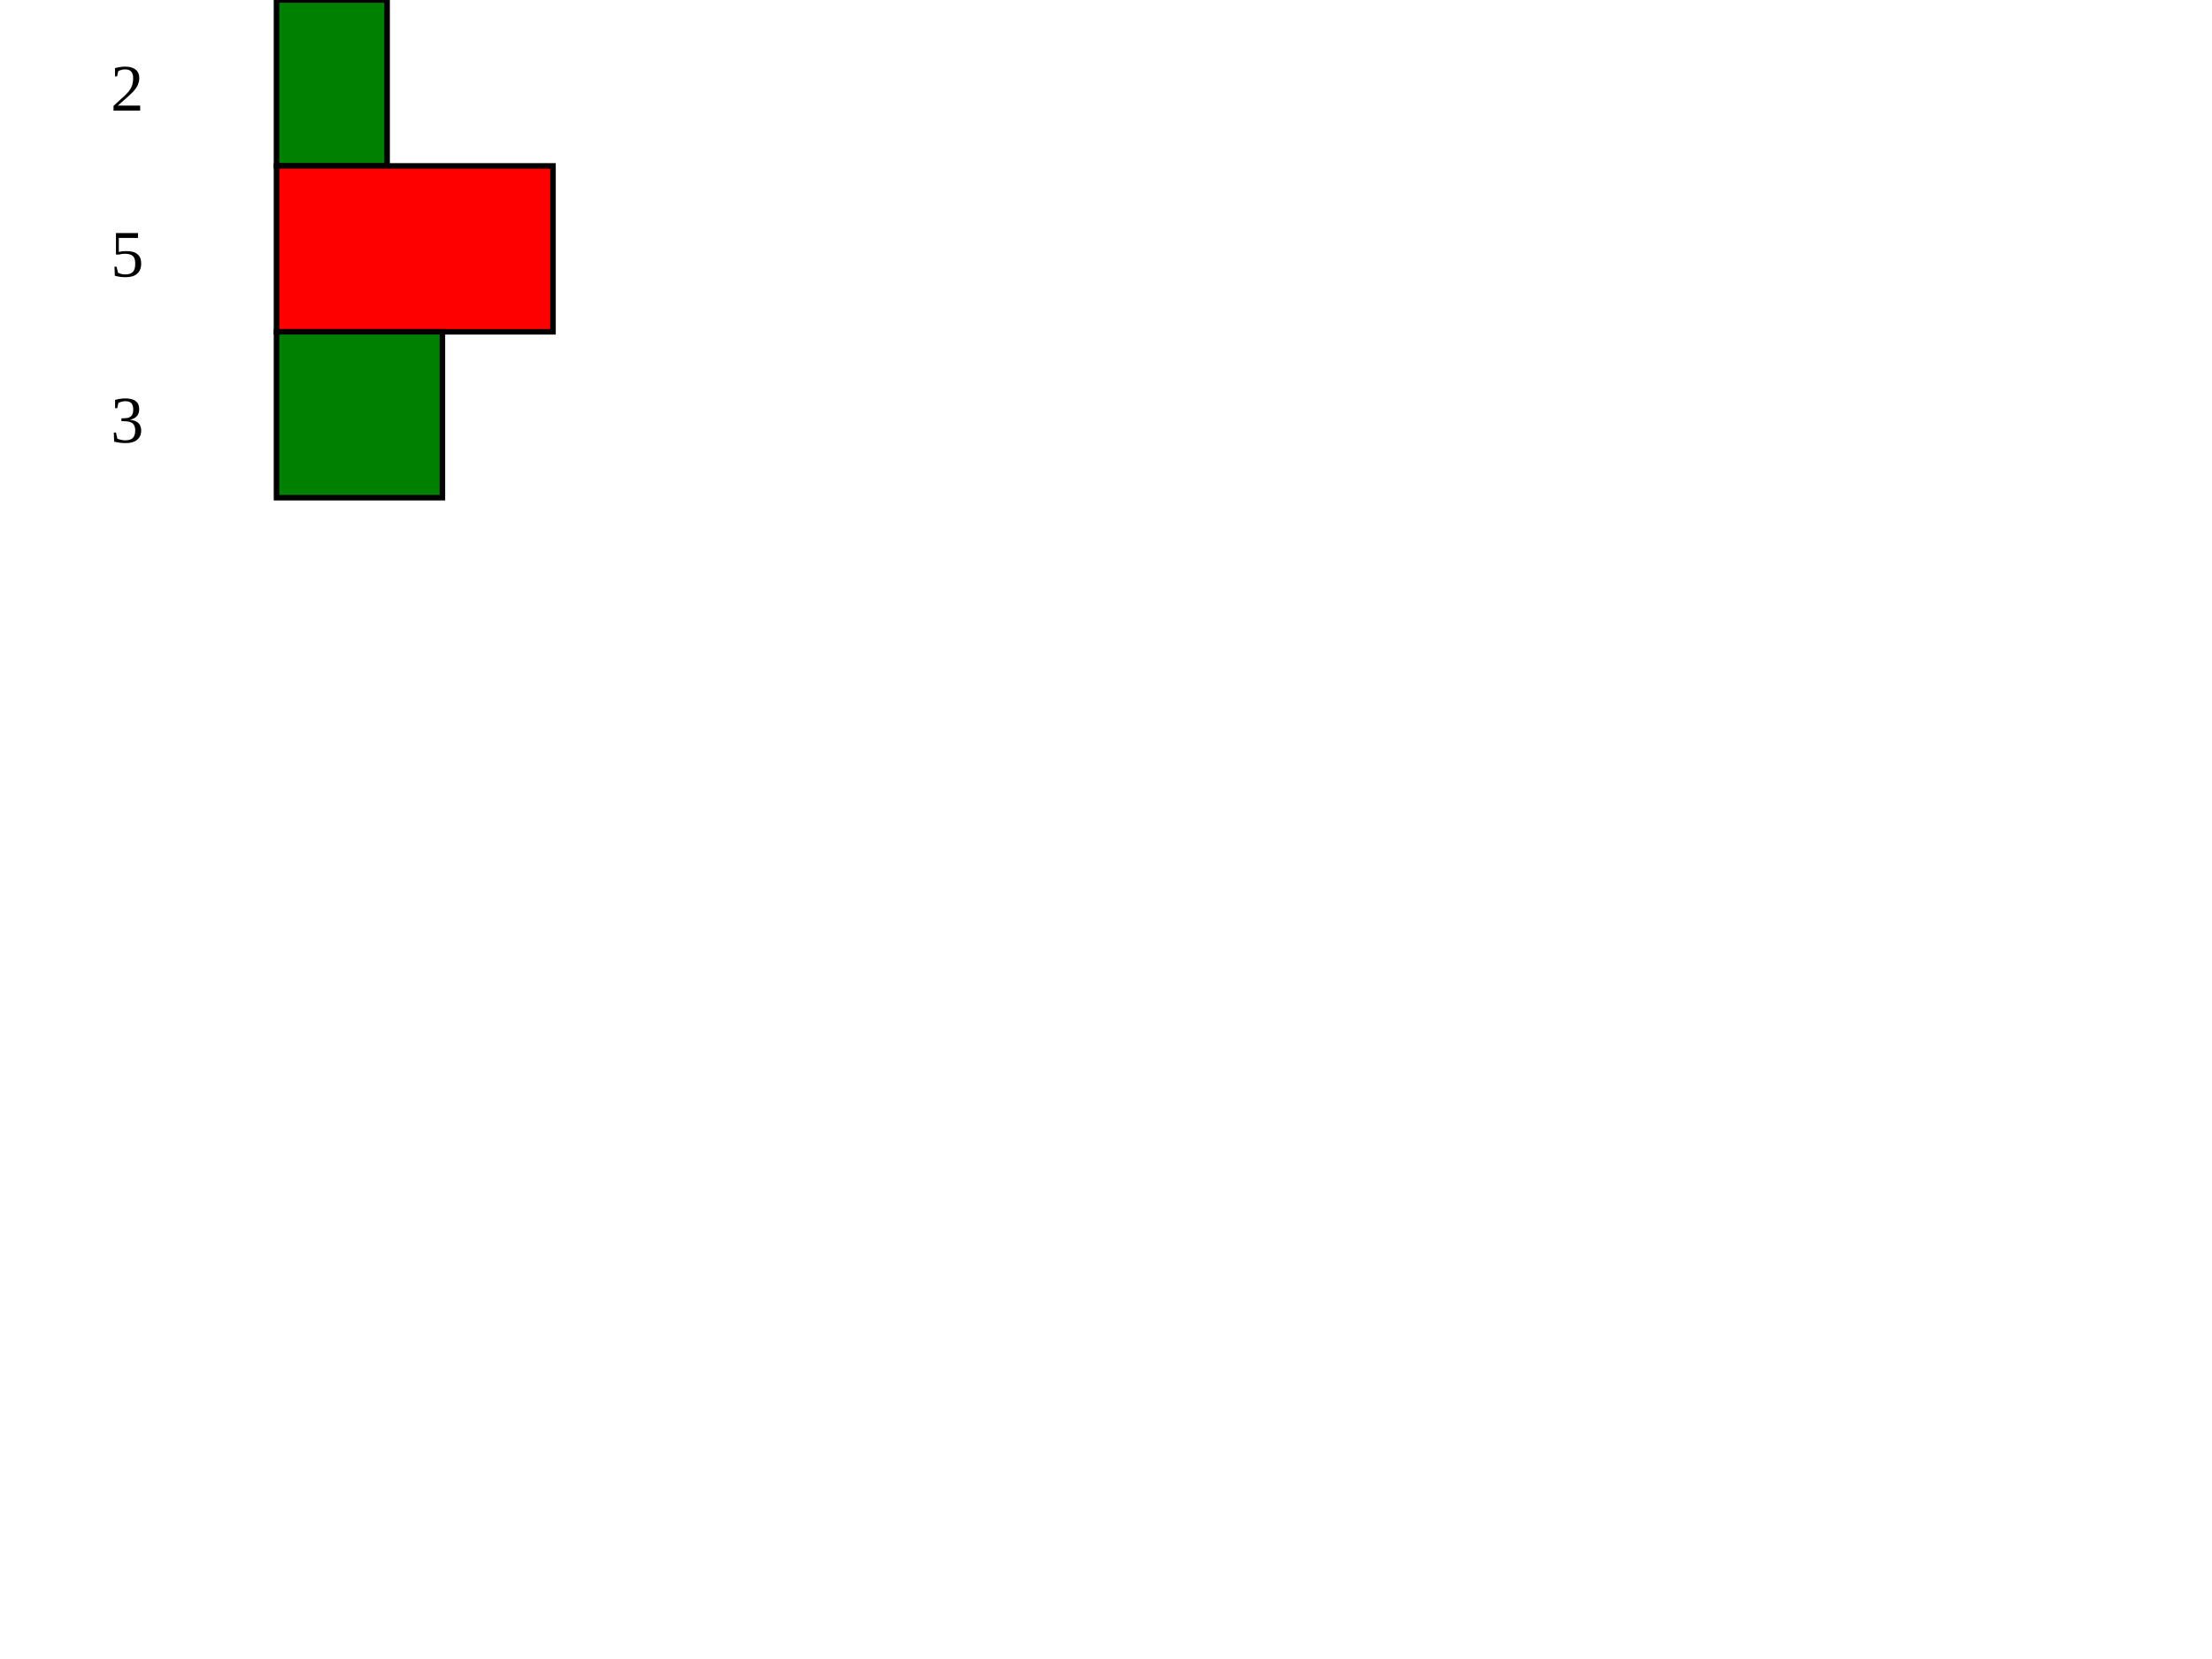
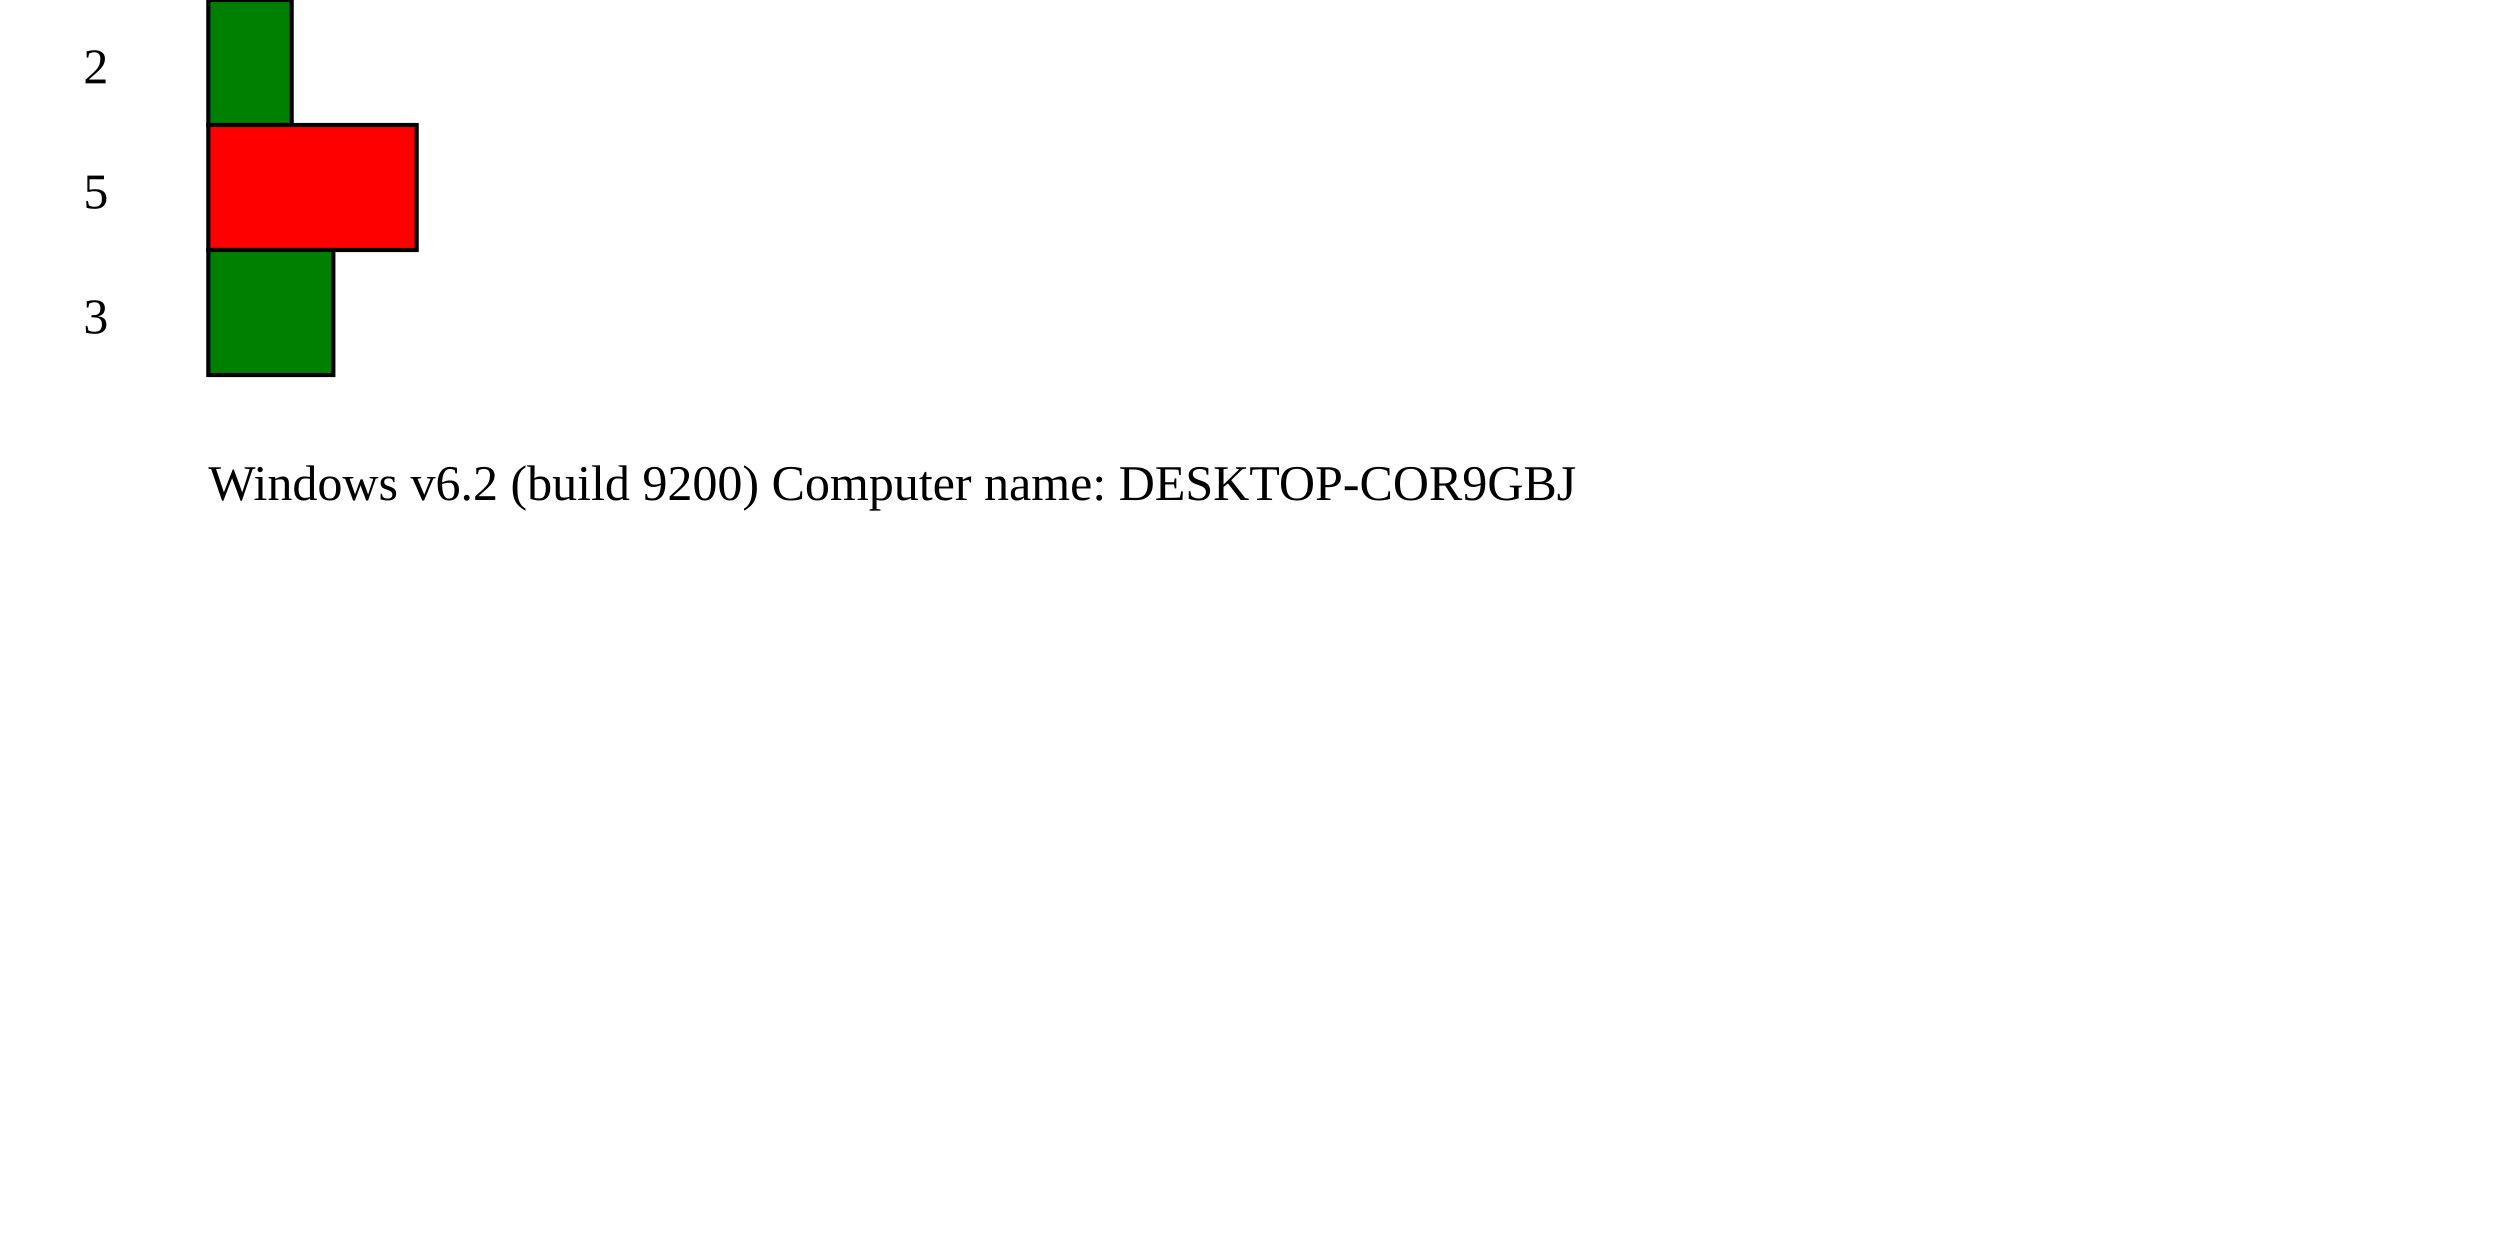
- <svg xmlns="http://www.w3.org/2000/svg" width="400" height="300" viewBox="0 0 400 300">
+ <svg xmlns="http://www.w3.org/2000/svg" width="600" height="300" viewBox="0 0 600 300">
  <text x="20" y="20">2</text>
  <rect x="50" y="0" width="20" height="30" stroke="black" fill="green" />
  <text x="20" y="50">5</text>
  <rect x="50" y="30" width="50" height="30" stroke="black" fill="red" />
  <text x="20" y="80">3</text>
  <rect x="50" y="60" width="30" height="30" stroke="black" fill="green" />
+   <text x="50" y="120">Windows v6.2 (build 9200) Computer name: DESKTOP-COR9GBJ</text>
</svg>
